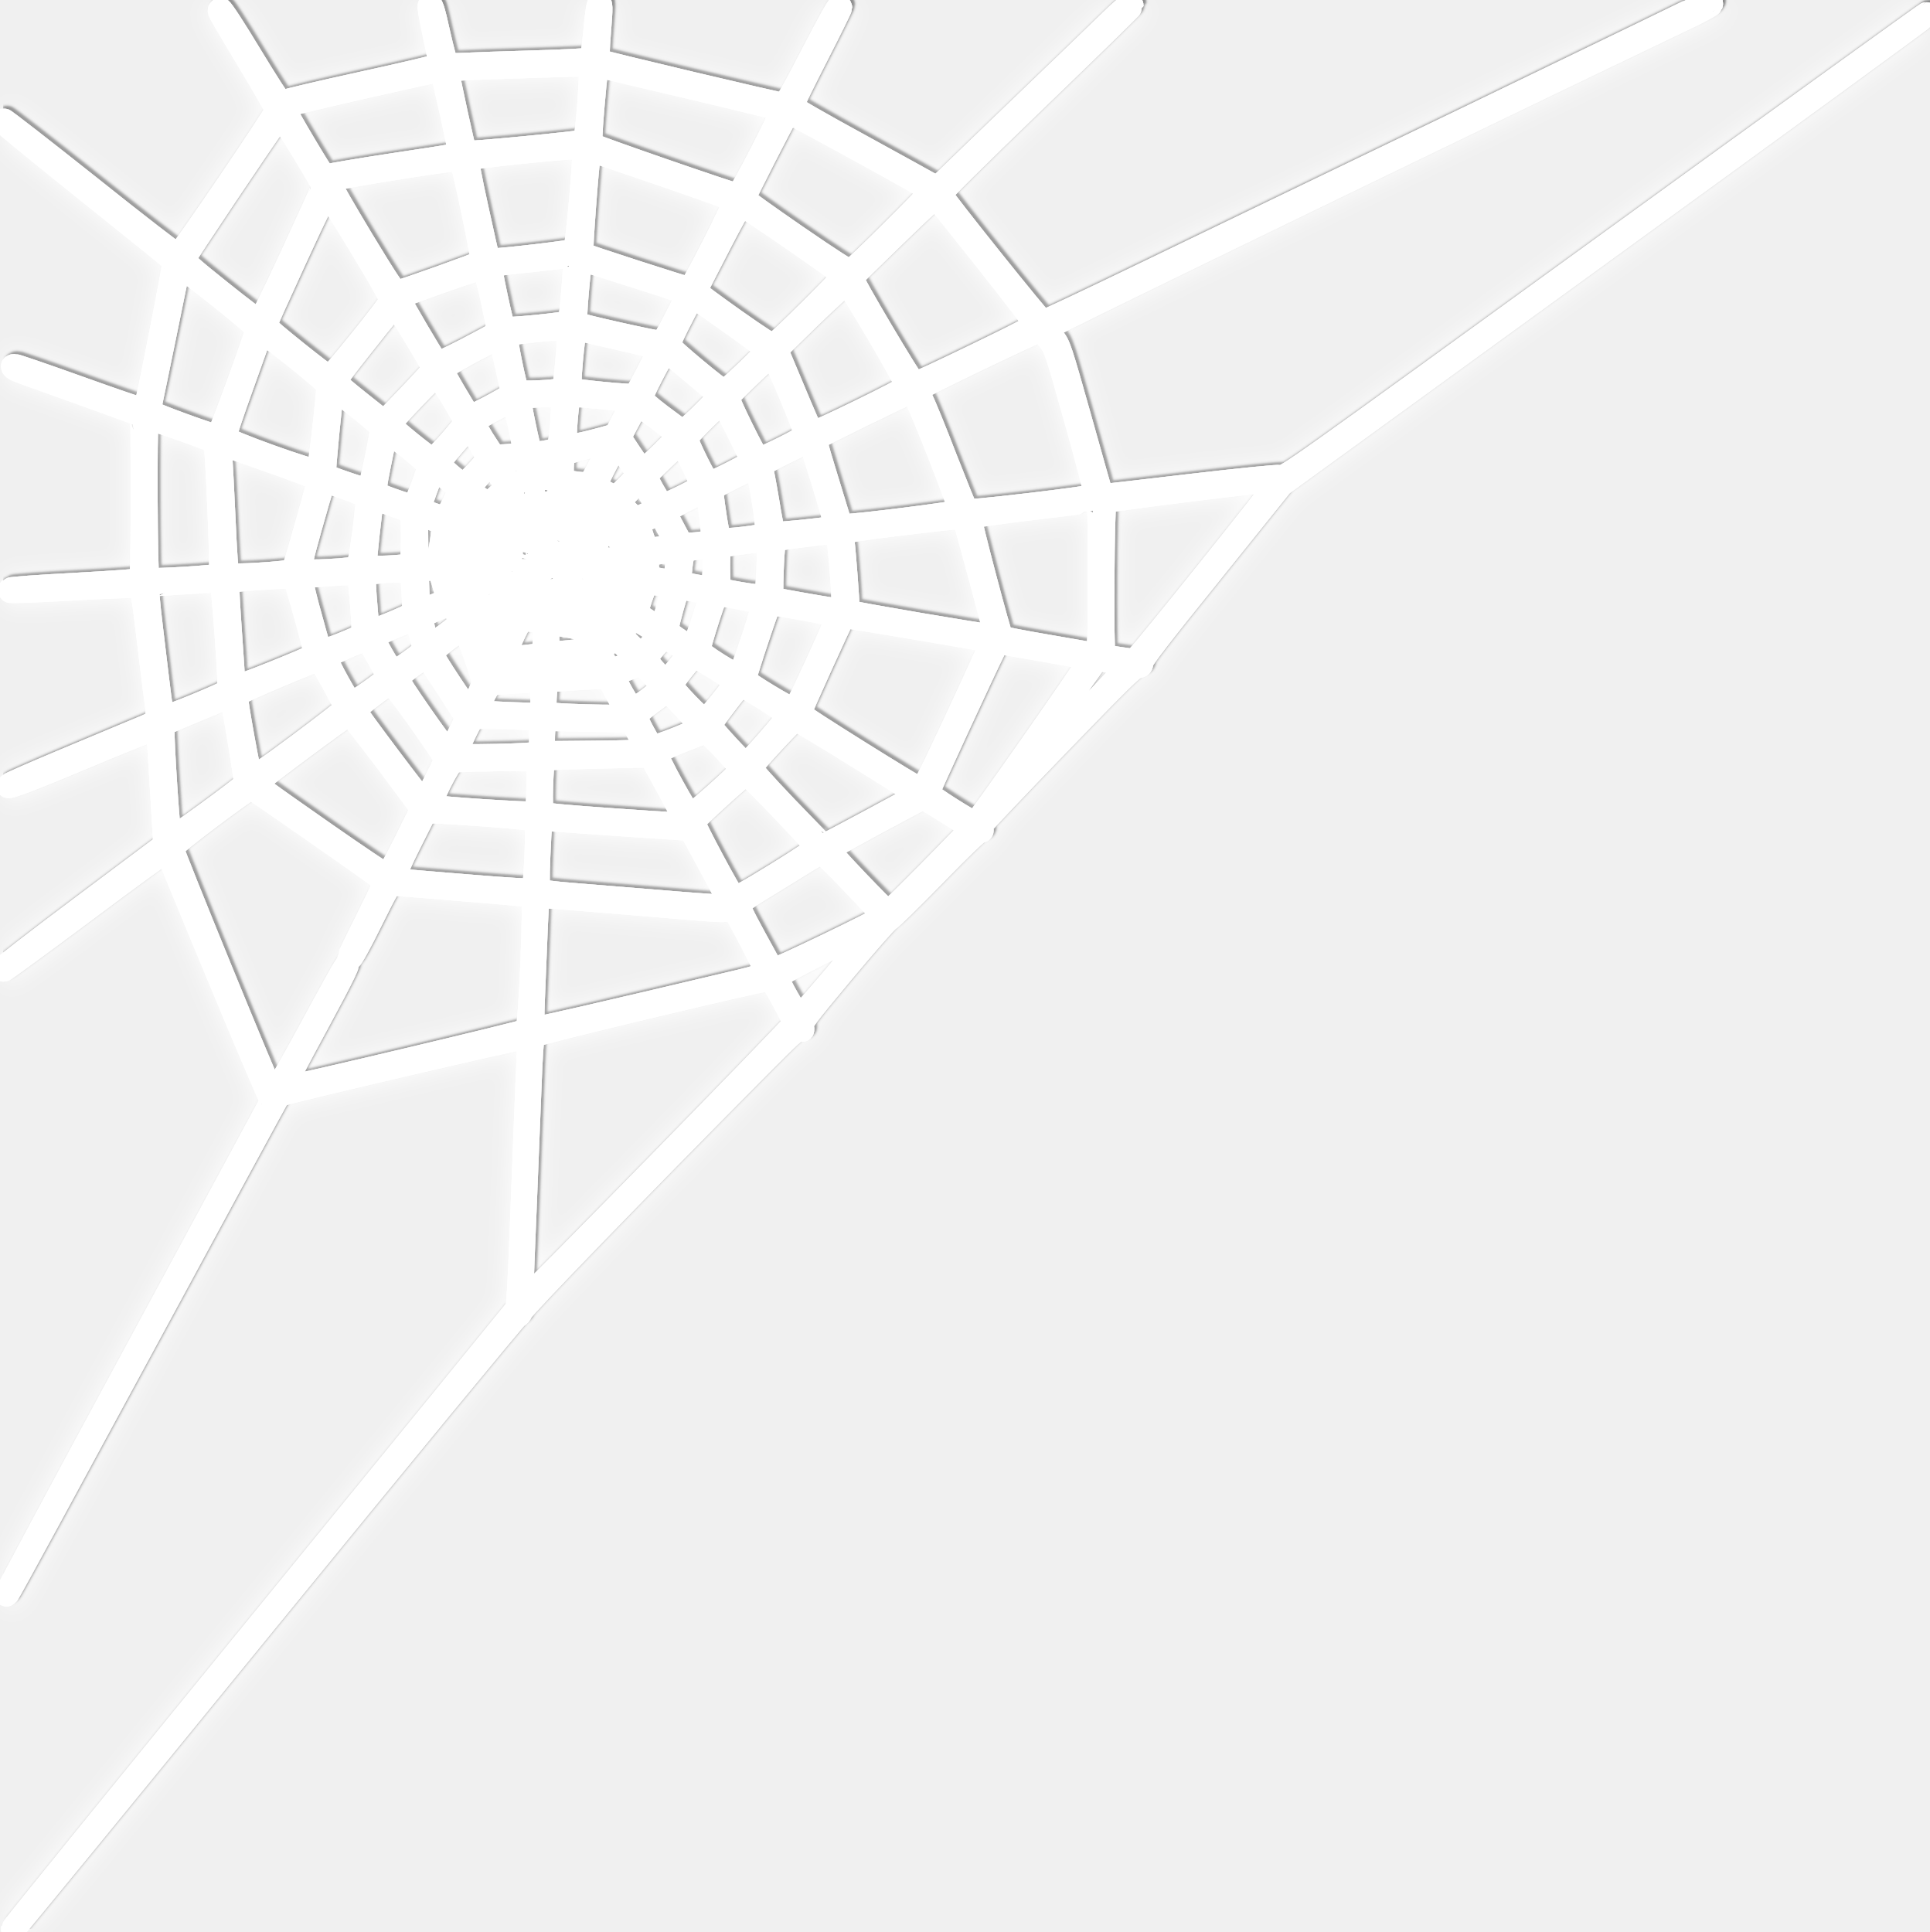
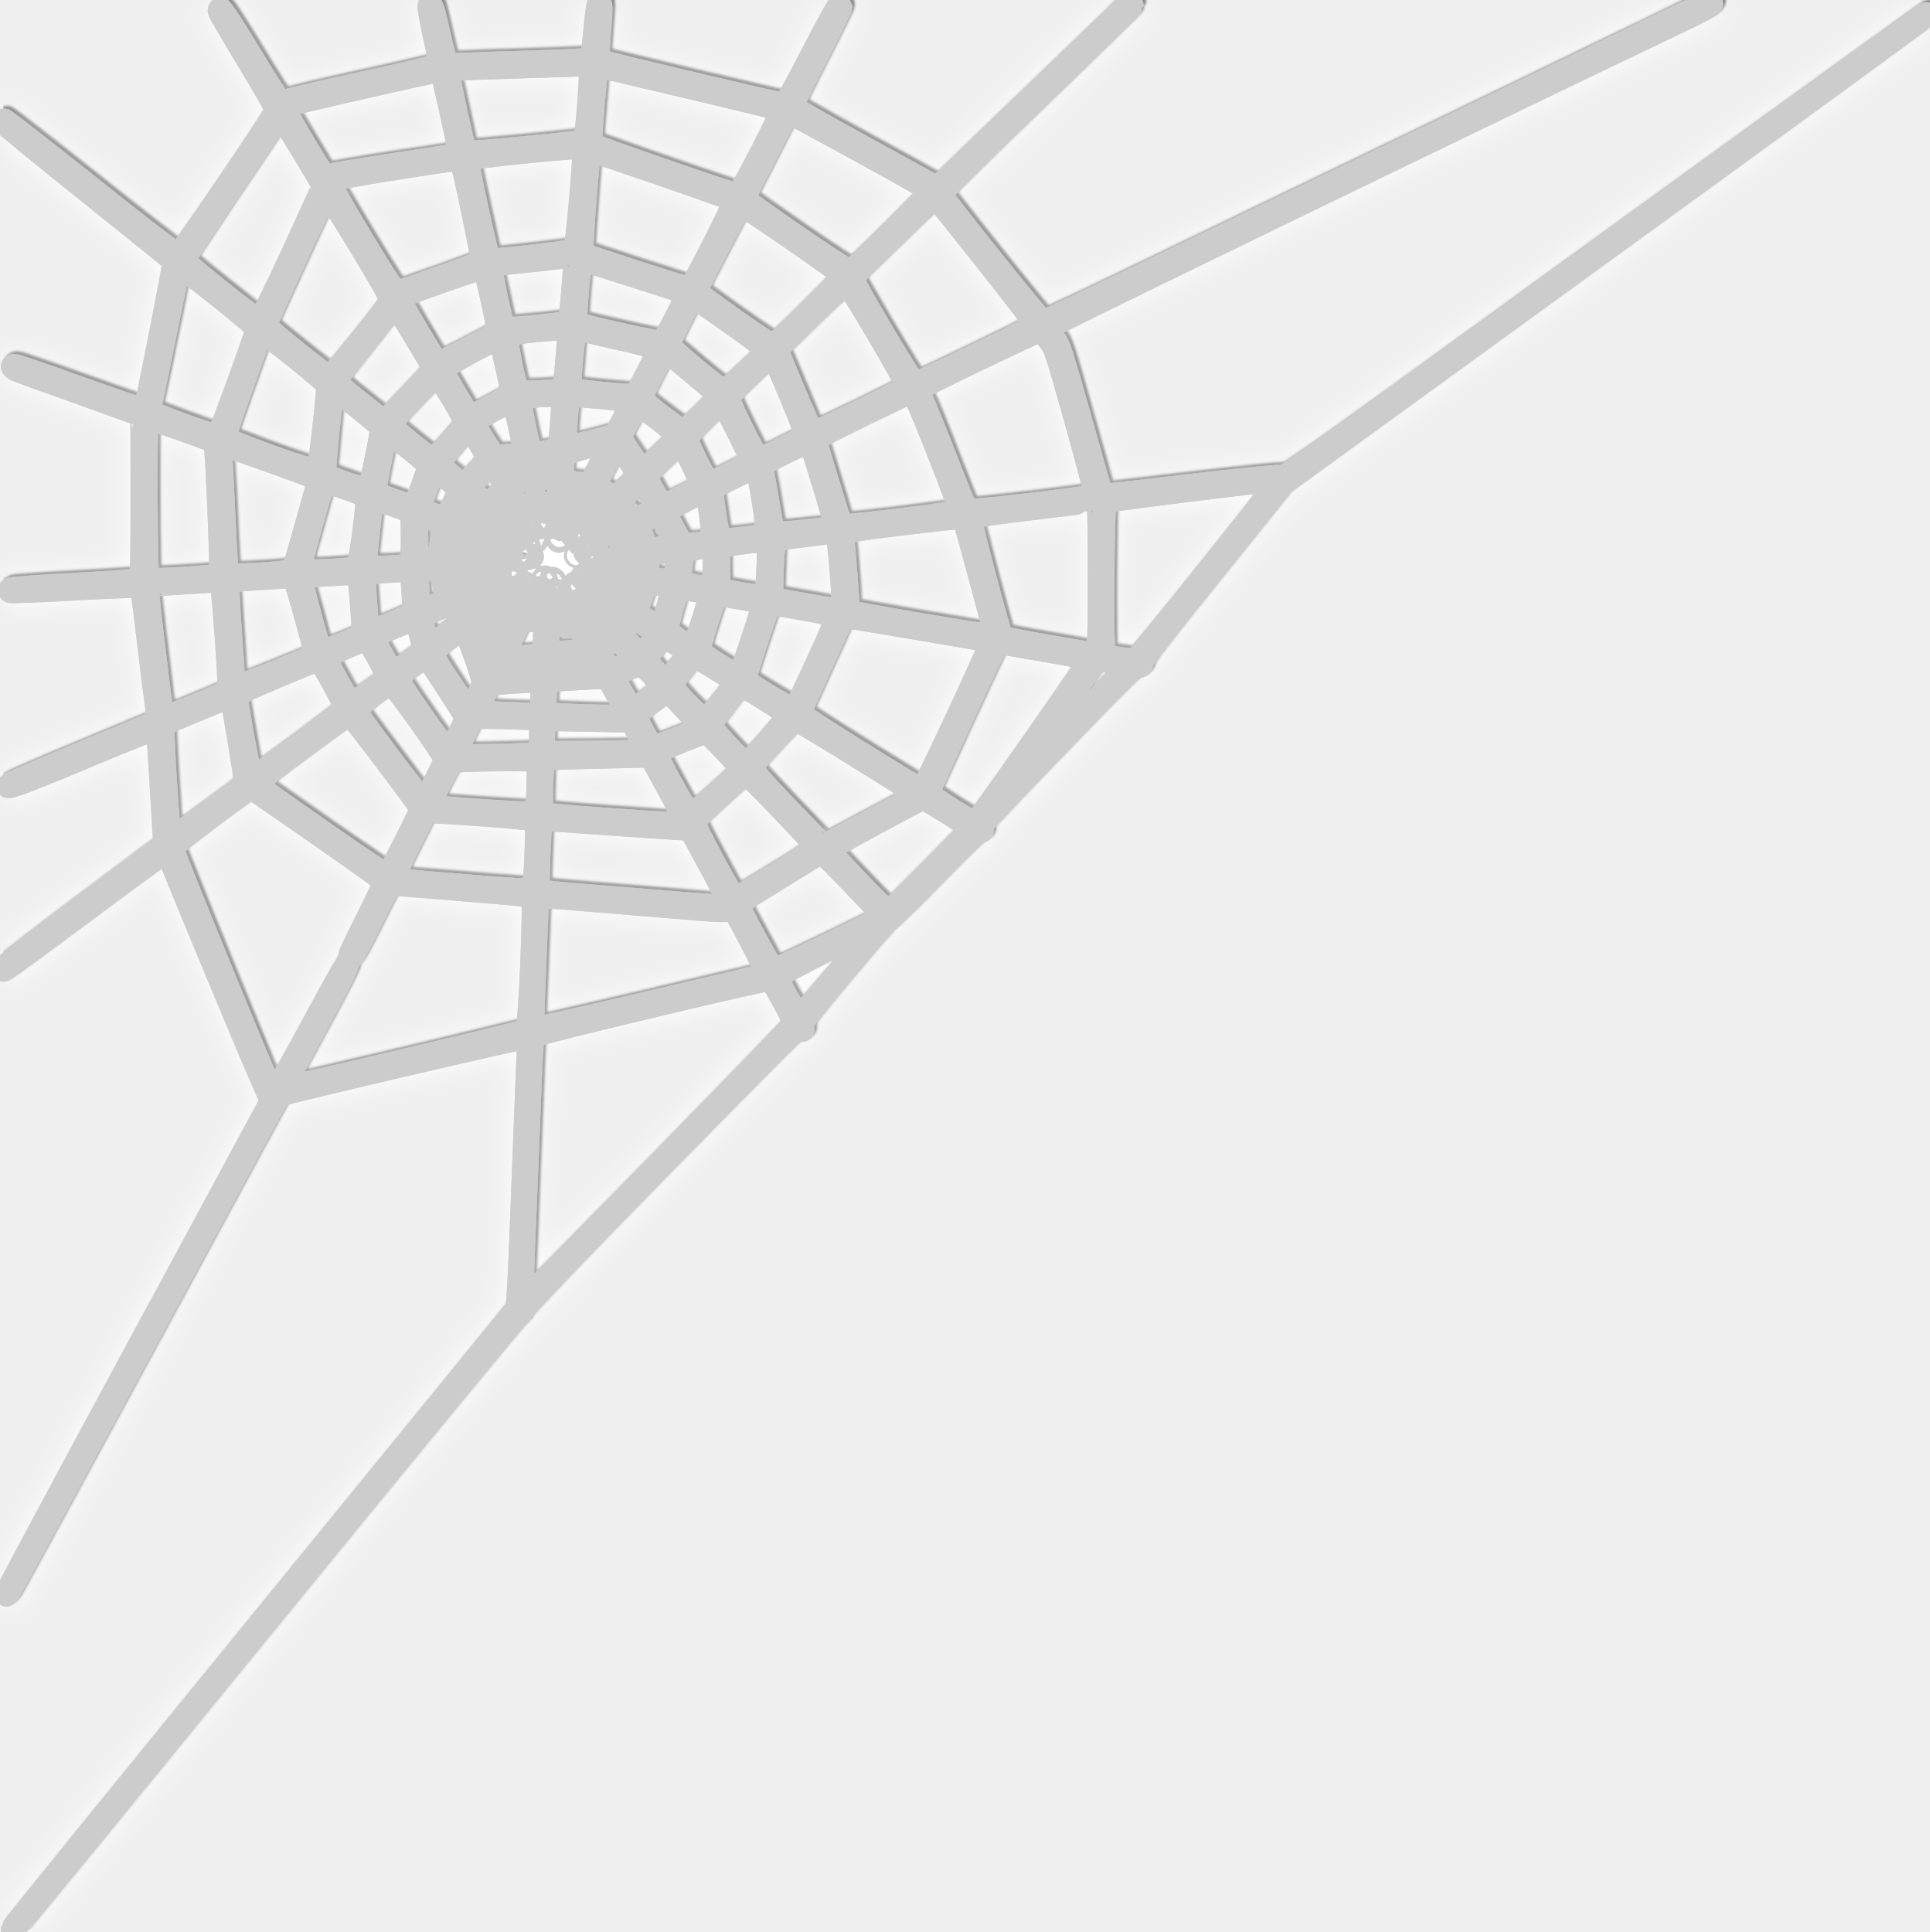
<svg xmlns="http://www.w3.org/2000/svg" version="1.0" width="1278pt" height="1280pt" viewBox="0 0 1278 1280" preserveAspectRatio="xMidYMid meet">
  <defs>
    <filter id="glowAndShadow" x="-200%" y="-200%" width="400%" height="400%">
      <feGaussianBlur in="SourceAlpha" stdDeviation="80" result="blur" />
      <feFlood flood-color="white" flood-opacity="1" result="flood" />
      <feComposite in="flood" in2="blur" operator="in" result="glow" />
      <feDropShadow dx="20" dy="20" stdDeviation="10" flood-color="black" flood-opacity="0.6" result="shadow" />
      <feMerge>
        <feMergeNode in="glow" />
        <feMergeNode in="shadow" />
        <feMergeNode in="SourceGraphic" />
      </feMerge>
    </filter>
  </defs>
-   <g filter="url(#glowAndShadow)" transform="translate(0,1280) scale(0.1,-0.1)" fill="white" stroke="white" stroke-width="50">
+   <g filter="url(#glowAndShadow)" transform="translate(0,1280) scale(0.1,-0.1)" fill="#CCCCCC" stroke="#CCCCCC" stroke-width="50">
    <path d="M11315 12791 c-6 -5 -701 -342 -1545 -749 -844 -406 -1830 -882 -2191 -1056 -360 -174 -662 -316 -670 -316 -14 0 -662 810 -675 843 -3 9 211 222 630 626 350 337 636 616 636 621 0 32 -36 7 -143 -97 -67 -66 -304 -294 -527 -508 -223 -214 -453 -436 -513 -494 -90 -89 -110 -104 -125 -95 -9 6 -225 124 -479 264 -293 160 -463 258 -463 267 0 9 72 156 160 328 88 172 160 318 160 324 0 6 -6 11 -14 11 -8 0 -84 -138 -180 -325 -119 -230 -172 -325 -184 -325 -28 0 -1216 282 -1226 291 -5 4 -2 81 6 181 14 177 14 202 -6 195 -7 -2 -17 -71 -27 -181 -9 -97 -20 -181 -25 -185 -5 -5 -178 -14 -384 -20 -206 -6 -415 -13 -465 -16 -49 -3 -95 -1 -102 3 -7 4 -30 91 -53 192 -39 177 -51 212 -67 197 -7 -7 4 -72 49 -279 16 -76 20 -110 12 -118 -6 -6 -235 -60 -509 -120 -274 -60 -503 -114 -509 -120 -5 -5 -15 -10 -22 -10 -7 0 -97 140 -200 310 -108 179 -193 310 -202 310 -9 0 -13 -7 -10 -17 3 -10 89 -157 191 -326 103 -170 187 -317 187 -326 0 -24 -633 -955 -651 -959 -8 -1 -269 200 -579 448 -311 247 -569 448 -575 447 -5 -2 -10 -8 -10 -14 0 -6 254 -214 565 -463 311 -249 568 -456 571 -462 5 -7 -150 -801 -186 -955 -3 -13 -13 -23 -23 -23 -9 0 -199 65 -422 145 -223 80 -413 145 -422 145 -29 0 -20 -20 16 -35 18 -8 210 -77 426 -154 216 -78 395 -142 397 -145 2 -2 3 -243 3 -537 0 -410 -3 -536 -13 -545 -8 -8 -159 -19 -432 -34 -231 -12 -424 -26 -429 -31 -6 -6 -6 -12 0 -18 5 -5 191 2 433 16 235 13 428 20 433 15 4 -4 22 -123 38 -263 17 -140 39 -324 50 -409 31 -240 46 -207 -132 -283 -84 -35 -301 -126 -483 -202 -181 -76 -336 -144 -344 -151 -49 -45 64 -5 484 171 257 108 474 195 483 193 15 -3 19 -39 33 -283 9 -154 20 -326 23 -381 l6 -101 -539 -404 c-297 -222 -540 -410 -541 -418 0 -8 7 -11 18 -9 9 3 250 179 534 391 284 213 523 387 531 387 8 0 17 -6 20 -12 293 -719 661 -1596 673 -1605 9 -7 14 -18 11 -25 -2 -7 -399 -741 -881 -1632 -482 -890 -876 -1626 -876 -1634 0 -14 2 -14 14 -2 8 8 413 753 901 1655 488 902 890 1643 894 1647 11 12 1624 389 1639 383 12 -4 14 -28 8 -138 -3 -72 -11 -247 -16 -387 -51 -1329 -47 -1250 -72 -1286 -13 -17 -765 -941 -1673 -2053 -907 -1112 -1652 -2029 -1653 -2037 -2 -9 1 -15 6 -13 6 2 755 917 1666 2034 911 1117 1665 2031 1674 2033 10 2 22 16 28 32 8 27 745 788 1558 1608 229 231 263 262 285 257 22 -6 23 -4 18 25 -6 28 12 53 268 360 151 181 287 336 302 344 15 8 153 143 306 300 183 188 286 286 299 286 14 0 18 5 14 16 -3 8 -1 24 5 35 5 11 230 248 500 527 410 424 495 508 522 512 26 4 32 9 32 31 0 19 119 174 464 601 l463 576 2139 1553 c1177 854 2139 1556 2139 1561 0 4 -4 8 -10 8 -5 0 -961 -691 -2124 -1535 -2087 -1515 -2115 -1535 -2153 -1530 -22 4 -274 -22 -592 -59 -305 -36 -562 -66 -572 -66 -9 0 -20 7 -23 16 -4 9 -67 232 -141 496 -129 457 -137 482 -176 530 -22 28 -39 57 -37 65 2 11 2923 1428 4196 2036 107 50 196 98 199 105 7 17 -10 35 -22 23z m-7407 -433 c11 -14 -24 -476 -37 -490 -9 -10 -779 -84 -787 -76 -7 8 -114 496 -114 524 0 21 4 22 163 29 139 5 526 18 708 23 35 1 61 -3 67 -10z m660 -139 c328 -77 601 -144 606 -149 11 -11 -271 -560 -288 -560 -24 0 -951 321 -964 334 -10 10 -9 57 8 256 20 229 24 260 36 260 2 0 273 -63 602 -141z m-1643 100 c8 -13 115 -497 115 -521 0 -22 24 -18 -440 -88 -217 -33 -405 -65 -418 -70 -13 -6 -28 -8 -32 -5 -15 9 -260 422 -260 438 0 8 7 20 15 27 12 10 951 224 1002 229 6 1 15 -4 18 -10z m2774 -521 c253 -138 462 -257 465 -264 4 -11 -493 -506 -530 -527 -9 -5 -125 69 -359 230 -190 131 -345 242 -345 247 0 10 267 534 283 554 5 6 13 12 18 12 4 0 215 -113 468 -252z m-3692 -3 c73 -121 133 -223 133 -227 0 -4 -92 -207 -204 -450 -133 -287 -210 -443 -219 -442 -7 1 -123 88 -256 195 -193 154 -242 198 -239 214 4 16 522 790 605 903 14 18 30 31 36 29 6 -2 71 -102 144 -222z m1858 15 c10 -16 -46 -654 -59 -666 -9 -9 -479 -65 -544 -64 -12 0 -25 6 -27 13 -3 6 -36 154 -74 327 -45 203 -66 319 -60 325 10 10 587 71 696 74 34 0 65 -4 68 -9z m524 -169 c255 -88 468 -164 473 -169 12 -12 -278 -582 -295 -582 -19 0 -701 221 -711 230 -7 7 37 602 49 658 3 12 9 22 13 22 5 0 217 -72 471 -159z m-1335 90 c14 -23 146 -655 138 -663 -11 -11 -539 -200 -564 -202 -12 -1 -76 96 -228 347 -115 191 -210 356 -210 366 0 10 6 23 13 29 12 11 743 129 809 131 20 0 39 -3 42 -8z m-667 -564 c155 -257 203 -344 199 -360 -9 -31 -388 -502 -404 -502 -18 0 -422 324 -422 338 0 7 89 205 197 440 137 299 201 427 211 425 8 -2 107 -155 219 -341z m4150 -100 c174 -219 316 -406 317 -414 1 -11 -115 -72 -389 -204 -214 -104 -397 -189 -405 -189 -16 0 -423 687 -415 700 3 4 126 126 275 270 236 229 272 260 286 249 9 -7 158 -193 331 -412z m-1287 147 c181 -125 331 -232 334 -240 4 -11 -422 -435 -460 -457 -10 -6 -89 45 -259 165 -134 95 -246 178 -249 184 -2 7 3 27 13 45 10 19 75 145 145 282 70 136 132 247 138 247 5 0 158 -102 338 -226z m-1445 -123 c7 -12 -26 -407 -35 -421 -8 -13 -420 -54 -431 -43 -4 4 -27 97 -50 206 -32 148 -40 200 -31 206 7 4 114 18 240 30 125 13 229 25 231 27 9 8 70 4 76 -5z m535 -166 c102 -32 191 -64 199 -71 11 -10 0 -38 -65 -164 -42 -84 -83 -154 -90 -157 -15 -6 -555 115 -567 127 -11 10 22 391 34 406 7 9 50 -1 157 -35 81 -26 230 -74 332 -106z m-2885 -94 c143 -114 245 -201 245 -211 0 -27 -247 -704 -258 -708 -17 -5 -440 149 -446 163 -2 7 0 32 5 56 6 24 48 231 95 459 46 228 86 421 89 428 3 8 10 12 15 10 5 -2 120 -90 255 -197z m1805 -24 c36 -168 41 -201 29 -212 -8 -7 -98 -56 -200 -109 -144 -74 -189 -93 -197 -84 -27 34 -242 400 -242 412 0 8 6 18 13 23 6 4 129 49 272 99 195 69 263 89 271 81 6 -7 30 -101 54 -210z m2557 -222 c106 -181 192 -336 191 -344 -3 -16 -614 -314 -627 -307 -4 3 -59 128 -121 277 l-114 272 224 219 c124 120 231 217 239 215 8 -1 101 -150 208 -332z m-954 58 c119 -85 217 -158 217 -162 0 -15 -268 -271 -283 -271 -20 0 -361 284 -365 304 -3 12 104 227 145 294 17 28 -10 44 286 -165z m-2113 -76 c66 -109 120 -203 120 -210 0 -7 -74 -88 -163 -181 l-162 -169 -160 127 c-88 70 -161 132 -163 137 -2 5 74 107 169 226 189 239 219 275 231 271 4 -2 62 -92 128 -201z m1014 44 c3 -5 -1 -92 -10 -193 -11 -132 -19 -186 -30 -194 -21 -16 -285 -28 -294 -14 -16 27 -84 360 -74 369 10 10 249 37 346 40 31 0 59 -3 62 -8z m336 -56 c134 -30 249 -60 255 -66 7 -7 -13 -56 -65 -155 -41 -80 -79 -148 -83 -151 -15 -9 -411 29 -424 41 -9 8 -8 52 4 191 9 99 20 186 26 193 5 7 17 10 26 8 9 -3 126 -30 261 -61z m2846 -6 c43 -54 47 -64 180 -538 84 -299 132 -487 127 -492 -5 -5 -196 -32 -424 -59 -317 -37 -417 -46 -425 -37 -6 7 -68 161 -139 342 -70 182 -141 356 -158 388 -23 44 -27 61 -19 69 19 19 785 387 801 385 7 -1 33 -27 57 -58z m-4982 -124 c113 -91 206 -171 206 -178 1 -57 -55 -555 -64 -564 -16 -17 -609 196 -614 220 -2 9 49 162 113 339 63 178 118 329 120 336 2 6 11 12 19 12 7 0 106 -74 220 -165z m1350 117 c3 -5 22 -84 42 -177 l37 -169 -22 -17 c-11 -10 -73 -45 -137 -79 -96 -50 -119 -59 -129 -48 -22 24 -175 286 -175 300 0 14 333 196 362 197 9 1 19 -3 22 -7z m1238 -183 c199 -167 208 -175 208 -186 0 -5 -52 -60 -115 -122 -82 -80 -119 -110 -129 -104 -7 4 -70 51 -140 103 -78 59 -125 102 -126 113 0 23 148 307 160 307 5 0 69 -50 142 -111z m682 -175 c59 -140 105 -261 102 -269 -5 -13 -289 -155 -311 -155 -14 0 -210 398 -201 408 49 58 275 272 287 272 12 0 46 -71 123 -256z m-2241 -19 c48 -79 87 -152 87 -161 0 -21 -196 -244 -215 -244 -18 0 -280 212 -280 227 0 15 294 323 308 323 7 0 51 -65 100 -145z m-623 -65 c83 -67 153 -126 156 -133 6 -16 -73 -398 -85 -410 -7 -7 -275 84 -290 98 -6 7 46 542 54 556 4 5 8 9 10 9 2 0 72 -54 155 -120z m3696 59 c32 -52 297 -727 291 -743 -4 -11 -684 -97 -759 -96 -25 0 -29 6 -53 88 -15 48 -53 174 -86 281 -49 160 -58 196 -47 207 12 12 605 302 620 303 4 1 19 -17 34 -40z m-2341 11 c8 -14 -15 -310 -26 -331 -13 -26 -170 -52 -183 -30 -11 17 -77 335 -72 348 7 18 270 30 281 13z m260 -6 c99 -9 185 -20 190 -26 7 -6 -9 -45 -45 -114 l-54 -105 -51 -14 c-148 -42 -267 -67 -276 -58 -11 11 7 274 22 311 10 26 -8 26 214 6z m-544 -189 c19 -88 34 -165 32 -172 -5 -12 -184 -30 -201 -19 -6 3 -38 52 -73 107 -44 73 -60 106 -53 116 12 19 225 133 244 130 11 -2 25 -47 51 -162z m1446 -35 c51 -102 93 -190 93 -195 0 -11 -262 -145 -284 -145 -13 0 -146 267 -146 295 0 18 220 235 235 232 6 -1 51 -85 102 -187z m-530 84 c62 -48 118 -93 125 -101 10 -12 -7 -34 -98 -124 -61 -60 -117 -109 -125 -109 -8 0 -45 48 -83 106 l-70 106 55 104 c29 57 60 104 68 104 8 0 65 -39 128 -86z m-3141 -75 c109 -39 202 -74 206 -78 11 -10 47 -865 37 -877 -10 -13 -460 -40 -478 -30 -12 8 -17 1010 -5 1040 3 9 14 16 24 16 9 0 106 -32 216 -71z m1958 -83 c31 -52 56 -99 56 -104 0 -13 -151 -173 -161 -170 -26 9 -159 123 -159 137 1 17 185 231 199 231 5 0 34 -42 65 -94z m-463 -38 c71 -57 129 -109 129 -117 0 -8 -21 -70 -46 -138 -33 -87 -51 -123 -63 -123 -23 0 -224 71 -239 84 -10 10 -5 47 23 186 41 202 43 210 57 210 5 0 68 -46 139 -102z m1324 32 c6 -10 -105 -234 -128 -257 -14 -15 -154 2 -174 21 -12 11 -8 143 6 164 4 6 67 26 141 45 160 42 147 39 155 27z m1333 -2 c11 -15 162 -508 162 -532 0 -9 -10 -18 -22 -20 -64 -13 -374 -44 -380 -38 -4 4 -23 99 -41 212 -19 113 -38 213 -42 222 -6 15 19 30 145 93 84 41 156 75 160 75 4 0 12 -6 18 -12z m-782 -134 c35 -74 62 -140 58 -145 -3 -6 -60 -37 -127 -70 -94 -46 -123 -57 -134 -48 -13 11 -103 170 -103 182 0 11 216 217 228 217 7 0 42 -61 78 -136z m-2798 20 c163 -58 303 -110 310 -116 7 -6 10 -18 8 -27 -129 -464 -159 -568 -170 -579 -15 -15 -412 -40 -426 -26 -5 5 -16 164 -24 354 -9 190 -18 375 -21 412 -6 68 -2 88 16 88 6 0 144 -48 307 -106z m2370 17 c34 -49 62 -95 62 -103 0 -7 -31 -45 -70 -83 l-70 -69 -65 32 c-39 19 -65 38 -65 47 0 20 129 265 139 265 4 0 35 -40 69 -89z m-466 -51 c-2 -36 -9 -70 -15 -76 -16 -15 -116 -2 -127 16 -11 18 -23 100 -16 107 10 10 79 21 121 20 l40 -2 -3 -65z m-214 41 c13 -8 31 -68 32 -102 0 -11 -20 -24 -56 -38 -31 -11 -60 -21 -64 -21 -15 0 -94 140 -84 150 5 5 38 11 74 13 36 2 70 4 75 5 6 1 16 -2 23 -7z m-184 -83 c64 -102 64 -93 4 -148 -29 -27 -59 -50 -67 -50 -17 0 -121 79 -121 92 0 13 130 158 141 158 5 0 24 -24 43 -52z m1717 16 c20 -25 79 -406 65 -420 -15 -16 -296 -48 -308 -36 -8 8 -42 219 -51 317 -2 15 24 32 133 86 74 37 138 68 141 68 4 1 13 -6 20 -15z m-2046 -60 c39 -30 71 -62 73 -69 3 -13 -54 -134 -80 -169 -14 -17 -17 -17 -91 9 -43 15 -80 31 -83 36 -4 7 12 55 77 227 5 12 14 22 21 22 7 0 45 -25 83 -56z m5490 -26 c0 -16 -859 -1089 -914 -1142 l-31 -30 -92 13 c-51 7 -97 15 -103 17 -14 6 -8 1005 6 1019 9 9 1100 145 1124 140 6 -1 10 -9 10 -17z m-6164 -34 c71 -25 132 -51 137 -58 12 -15 -44 -447 -60 -462 -18 -17 -358 -35 -374 -20 -9 8 8 82 66 288 77 271 85 298 97 298 3 0 63 -21 134 -46z m1977 19 c40 -59 80 -140 74 -150 -10 -15 -108 -63 -130 -63 -17 0 -102 88 -102 107 0 9 122 133 132 133 3 0 15 -12 26 -27z m-597 1 c13 -8 11 -58 -3 -72 -16 -16 -73 -15 -85 1 -14 16 -24 73 -15 82 7 7 87 -1 103 -11z m-147 -2 c3 -5 8 -27 12 -48 5 -36 3 -41 -21 -52 -45 -21 -63 -15 -85 29 -12 23 -20 43 -18 45 2 2 19 10 38 18 40 17 66 20 74 8z m329 -18 c31 -6 33 -14 11 -55 -15 -30 -17 -30 -67 -24 -67 9 -87 20 -87 48 0 47 28 53 143 31z m133 -50 c24 -14 47 -30 50 -35 6 -10 -65 -79 -81 -79 -6 0 -25 13 -43 30 l-33 29 21 41 c11 22 25 40 31 40 6 0 30 -12 55 -26z m693 12 c14 -17 47 -275 38 -298 -6 -16 -76 -30 -161 -32 l-39 -1 -53 100 c-30 55 -54 105 -54 112 0 10 226 129 251 132 4 1 12 -5 18 -13z m-1276 -37 c24 -43 22 -51 -25 -81 l-43 -27 -30 19 c-16 10 -31 25 -33 33 -4 18 85 98 101 91 7 -2 20 -18 30 -35z m-262 -6 c27 -20 49 -42 49 -48 0 -17 -107 -105 -129 -105 -25 0 -71 20 -71 32 0 11 59 128 72 146 16 19 27 15 79 -25z m-539 -30 c57 -20 109 -41 116 -46 9 -7 12 -54 12 -172 0 -118 -3 -165 -12 -173 -19 -15 -289 -27 -297 -13 -5 8 38 398 48 439 2 8 42 -2 133 -35z m4662 21 c14 -5 16 -57 16 -484 0 -442 -1 -479 -18 -500 l-17 -22 -300 52 c-165 28 -303 55 -308 59 -13 13 -217 785 -209 793 4 4 190 30 412 57 223 27 406 49 407 50 1 0 8 -2 17 -5z m-3597 -20 c16 -41 -46 -73 -67 -34 -9 16 -8 25 1 36 16 19 58 18 66 -2z m127 -4 c52 -20 19 -62 -41 -53 -38 6 -56 24 -47 47 7 18 49 21 88 6z m-239 -30 c0 -21 -5 -25 -30 -25 -33 0 -48 30 -23 46 25 17 53 6 53 -21z m569 -20 c20 -22 36 -44 36 -49 0 -12 -18 -24 -68 -46 l-42 -18 -30 28 c-17 16 -30 36 -30 46 0 19 64 79 84 79 8 0 30 -18 50 -40z m-863 -11 c16 -11 29 -27 29 -35 0 -21 -49 -84 -66 -84 -27 0 -94 32 -94 45 0 12 86 95 97 95 3 0 18 -9 34 -21z m645 0 c14 -15 16 -24 8 -37 -16 -25 -47 -26 -62 -2 -29 48 16 81 54 39z m-441 -6 c4 -12 -2 -25 -20 -40 -31 -27 -38 -28 -61 -6 -15 16 -15 18 10 40 32 27 61 30 71 6z m-603 -23 c37 -13 69 -28 71 -34 7 -18 -29 -246 -40 -257 -5 -5 -37 -9 -69 -7 l-59 3 -3 150 c-3 156 0 180 21 173 6 -3 42 -15 79 -28z m1565 -65 c32 -62 44 -98 38 -104 -11 -11 -153 -31 -172 -24 -7 3 -22 35 -34 71 -12 37 -24 72 -26 79 -5 13 100 72 129 73 11 0 32 -31 65 -95z m-772 40 c0 -16 -6 -30 -13 -33 -17 -5 -33 39 -19 56 16 20 32 8 32 -23z m100 25 c25 -9 25 -11 10 -40 -11 -21 -23 -30 -40 -30 -24 0 -29 8 -26 40 5 42 13 47 56 30z m2629 2 c6 -10 206 -750 206 -763 0 -5 -12 -9 -27 -9 -40 0 -915 149 -933 159 -8 5 -14 18 -12 30 3 20 -23 365 -33 441 -2 19 -1 41 4 48 5 9 120 27 367 57 386 46 420 49 428 37z m-2806 -35 c2 -15 -1 -27 -6 -27 -17 0 -34 29 -28 46 9 23 31 11 34 -19z m-64 -24 c9 -21 -2 -33 -29 -33 -32 0 -41 17 -20 40 18 20 40 17 49 -7z m463 5 c30 -28 29 -46 -2 -60 -21 -9 -28 -8 -45 7 -24 22 -25 33 -3 57 20 23 22 23 50 -4z m-613 -7 c16 -18 16 -20 -6 -46 -20 -23 -27 -25 -51 -16 -32 12 -34 23 -9 56 21 29 43 31 66 6z m480 3 c8 -21 -42 -70 -56 -56 -16 16 10 72 32 72 10 0 21 -7 24 -16z m-816 -6 c8 -8 12 -47 12 -108 0 -109 -6 -120 -62 -120 -44 0 -44 2 -28 110 20 133 19 130 43 130 13 0 28 -5 35 -12z m1197 -61 c23 -68 16 -87 -28 -87 -28 0 -42 9 -76 45 -22 24 -41 49 -41 55 0 17 102 61 115 50 7 -5 20 -34 30 -63z m-1063 16 c56 -21 61 -32 50 -113 l-7 -55 -55 -6 c-30 -3 -61 -4 -67 -1 -14 4 -19 173 -6 185 10 11 32 8 85 -10z m2383 7 c3 -6 15 -112 25 -237 21 -259 19 -268 -38 -260 -90 13 -408 69 -415 74 -9 5 2 323 13 363 6 24 12 26 171 46 190 25 235 28 244 14z m-2105 -25 c0 -7 -7 -18 -15 -25 -12 -10 -18 -10 -30 0 -14 12 -14 15 1 31 17 19 44 15 44 -6z m278 -2 c-5 -25 -28 -28 -28 -4 0 12 6 21 16 21 9 0 14 -7 12 -17z m179 1 c7 -19 -21 -44 -49 -44 -22 0 -23 18 -1 42 20 22 42 23 50 2z m-339 -13 c3 -8 -1 -12 -9 -9 -7 2 -15 10 -17 17 -3 8 1 12 9 9 7 -2 15 -10 17 -17z m516 -24 c32 -42 32 -53 4 -61 -53 -14 -77 -7 -94 26 -16 31 -16 32 6 50 33 26 56 22 84 -15z m1014 -37 c1 -30 -1 -111 -5 -180 l-8 -125 -30 -3 c-16 -1 -86 8 -155 20 l-125 23 -3 130 c-1 72 2 137 7 145 7 10 52 20 143 31 181 23 172 25 176 -41z m-1784 34 c32 -32 12 -114 -28 -114 -26 0 -38 28 -31 72 4 24 9 46 12 51 7 12 31 8 47 -9z m204 -12 c3 -9 -2 -13 -14 -10 -9 1 -19 9 -22 16 -3 9 2 13 14 10 9 -1 19 -9 22 -16z m-120 -36 c4 -29 -14 -60 -29 -50 -11 6 -12 68 -2 78 13 13 28 -1 31 -28z m556 18 c13 -34 7 -44 -29 -44 -42 0 -58 25 -30 46 25 19 51 18 59 -2z m786 -79 c0 -45 -3 -103 -6 -129 -6 -44 -8 -46 -38 -46 -44 1 -165 25 -176 36 -11 12 9 185 24 201 11 12 161 32 184 25 8 -3 12 -29 12 -87z m-1225 45 c37 -14 31 -27 -17 -33 -48 -7 -73 8 -62 37 7 18 23 17 79 -4z m980 10 c8 -13 -13 -172 -24 -183 -11 -11 -139 9 -158 25 -14 11 -18 115 -5 135 4 6 39 15 77 21 97 13 103 13 110 2z m-655 -20 c0 -5 -4 -10 -10 -10 -5 0 -10 5 -10 10 0 6 5 10 10 10 6 0 10 -4 10 -10z m428 -67 l3 -63 -39 0 c-49 0 -62 14 -62 67 0 48 17 64 65 60 30 -2 30 -3 33 -64z m-133 2 l0 -40 -48 2 c-52 1 -77 15 -77 42 0 30 23 42 75 39 l50 -3 0 -40z m-157 6 c-4 -22 -52 -21 -56 1 -2 9 4 18 15 20 27 6 44 -3 41 -21z m-570 -35 c-2 -11 -10 -22 -19 -24 -21 -4 -33 26 -18 44 15 18 41 5 37 -20z m-170 -33 c11 -34 10 -40 -9 -55 -12 -10 -29 -18 -39 -18 -21 0 -86 98 -73 111 11 11 75 16 94 7 8 -3 21 -24 27 -45z m87 17 c0 -28 -4 -36 -21 -38 -17 -2 -24 5 -33 29 -13 39 -7 51 27 47 24 -3 27 -8 27 -38z m-269 22 c17 -11 74 -107 74 -124 0 -19 -107 -65 -119 -52 -11 12 -51 134 -51 155 0 23 71 38 96 21z m-132 -34 c8 -18 22 -62 32 -97 17 -61 17 -64 -1 -77 -33 -25 -155 -68 -164 -58 -5 5 -11 63 -12 129 l-4 120 30 6 c17 4 47 7 68 8 34 1 39 -2 51 -31z m-180 -116 c7 -110 6 -136 -5 -147 -16 -15 -255 -115 -275 -115 -14 0 -19 33 -34 235 -6 82 -6 133 0 139 10 10 179 24 260 22 l45 -1 9 -133z m1185 119 c23 -15 -5 -53 -37 -49 -35 4 -42 35 -10 47 29 12 30 12 47 2z m-1544 -13 c2 -7 11 -96 19 -198 11 -142 12 -188 3 -196 -17 -16 -236 -104 -258 -104 -20 0 -17 -9 -99 290 -27 101 -46 188 -42 192 4 4 68 11 142 16 203 14 230 14 235 0z m1175 -13 c0 -8 -7 -15 -15 -15 -16 0 -20 12 -8 23 11 12 23 8 23 -8z m522 -1 c14 -9 9 -22 -23 -59 -36 -41 -58 -44 -95 -12 l-26 23 28 33 c25 30 31 32 67 27 22 -4 44 -9 49 -12z m-2124 -6 c5 -7 40 -123 77 -257 54 -196 65 -245 54 -252 -46 -28 -501 -210 -514 -206 -8 4 -15 19 -16 34 0 15 -10 167 -22 336 -12 170 -19 313 -16 319 5 7 83 16 206 23 109 7 203 13 209 13 6 1 16 -4 22 -10z m1480 -5 c-3 -19 -48 -32 -48 -14 0 10 28 30 43 31 5 0 7 -8 5 -17z m192 3 c0 -16 -18 -31 -27 -22 -8 8 5 36 17 36 5 0 10 -6 10 -14z m56 -7 c3 -6 1 -16 -5 -22 -9 -9 -14 -8 -21 3 -9 15 -4 30 10 30 5 0 12 -5 16 -11z m542 -5 c12 -4 22 -14 22 -23 0 -32 -53 -161 -66 -161 -21 0 -124 69 -124 83 0 7 18 33 41 60 42 48 67 57 127 41z m-2753 -14 c4 -6 18 -167 32 -357 20 -285 22 -348 11 -359 -20 -19 -398 -175 -417 -172 -17 3 -16 0 -85 576 -23 190 -31 290 -23 293 2 2 386 25 439 28 20 0 40 -4 43 -9z m1883 -12 c17 -17 15 -26 -8 -38 -15 -8 -21 -6 -30 10 -18 34 11 55 38 28z m153 2 c42 -23 9 -69 -35 -49 -30 14 -34 34 -8 48 21 13 20 13 43 1z m344 -6 c25 -25 2 -43 -25 -19 -11 10 -20 22 -20 27 0 14 28 9 45 -8z m543 0 c31 -4 56 -13 59 -21 5 -13 -42 -202 -59 -235 -5 -10 -14 -18 -20 -18 -19 0 -148 81 -148 94 0 18 52 170 63 184 6 7 20 11 31 8 12 -3 45 -8 74 -12z m-1111 -40 c17 -26 16 -27 -11 -50 -35 -31 -42 -30 -61 6 -19 38 -20 37 13 54 37 20 39 20 59 -10z m327 13 c23 -17 11 -47 -20 -47 -29 0 -41 24 -24 45 15 18 21 19 44 2z m1009 -12 c43 -8 81 -15 83 -15 2 0 4 -10 4 -23 0 -26 -95 -316 -108 -329 -13 -13 -167 85 -170 109 -3 17 13 81 64 256 6 21 26 21 127 2z m-894 -14 c13 -23 5 -31 -28 -31 -35 0 -55 15 -48 34 9 23 64 21 76 -3z m74 4 c8 -19 -13 -31 -24 -14 -13 20 -11 29 5 29 8 0 16 -7 19 -15z m157 -14 c24 -19 24 -20 6 -40 -25 -28 -40 -26 -65 5 -38 48 7 74 59 35z m-502 -11 c37 -23 37 -22 17 -60 -20 -38 -31 -38 -72 2 -65 63 -24 106 55 58z m-278 -22 c11 -18 20 -38 20 -44 0 -12 -83 -74 -99 -74 -13 0 -61 74 -61 94 0 13 79 53 108 55 7 1 21 -14 32 -31z m1735 7 c76 -13 142 -28 147 -33 9 -9 -136 -450 -154 -469 -10 -10 -38 3 -138 65 -69 43 -126 85 -128 95 -3 16 89 309 110 350 11 21 -2 22 163 -8z m-1025 -90 c-19 -35 -33 -31 -60 17 -22 40 -22 42 -4 55 16 12 22 10 48 -16 28 -28 29 -32 16 -56z m-511 22 c20 -21 40 -45 44 -53 5 -8 -10 -48 -37 -103 -42 -83 -61 -109 -72 -99 -5 6 -64 229 -64 245 0 16 71 64 83 56 5 -3 26 -24 46 -46z m236 -2 l0 -50 -50 3 c-46 4 -75 15 -75 31 0 3 9 21 20 39 19 30 24 33 63 30 l42 -3 0 -50z m518 -12 c20 -13 37 -27 37 -31 0 -5 -16 -28 -36 -51 l-37 -43 -63 63 c-35 35 -64 69 -64 75 0 7 12 22 26 33 l27 21 36 -22 c20 -12 53 -32 74 -45z m-401 51 c31 -5 42 -14 63 -50 45 -77 33 -85 -85 -61 -54 12 -55 13 -58 51 -6 67 2 73 80 60z m1597 -40 c113 -19 211 -41 217 -47 9 -9 -23 -87 -126 -312 -112 -244 -141 -300 -157 -300 -23 0 -311 174 -318 193 -3 9 97 318 160 490 6 16 -14 18 224 -24z m-2299 -21 c16 -27 30 -54 30 -60 0 -18 -187 -156 -203 -150 -20 7 -61 167 -47 181 14 15 150 74 172 75 11 1 30 -18 48 -46z m227 -148 c38 -154 39 -164 13 -215 -33 -65 -29 -72 -115 174 l-39 109 40 34 c21 18 45 32 53 30 10 -1 26 -46 48 -132z m746 77 c31 -32 57 -64 57 -72 0 -17 -87 -73 -100 -65 -13 8 -70 116 -70 132 0 20 30 63 44 63 6 0 37 -26 69 -58z m2082 -37 c518 -88 485 -82 485 -100 0 -9 -100 -229 -222 -491 -170 -365 -225 -474 -238 -472 -26 5 -800 489 -800 501 0 12 269 606 283 625 5 6 19 12 31 12 11 0 219 -34 461 -75z m-2477 31 c10 -10 11 -35 6 -105 -8 -105 7 -94 -148 -111 -57 -6 -103 -7 -108 -2 -10 10 85 221 107 238 18 13 123 -2 143 -20z m672 -5 c98 -58 98 -58 44 -127 -25 -32 -51 -62 -57 -66 -14 -8 -137 109 -137 130 0 14 68 102 78 102 3 0 36 -18 72 -39z m-1486 -66 c14 -52 26 -97 26 -100 0 -10 -187 -145 -201 -145 -18 0 -144 220 -132 231 14 14 237 107 259 108 19 1 25 -11 48 -94z m981 55 c39 -6 77 -18 86 -26 19 -17 64 -112 57 -120 -8 -8 -259 -34 -269 -28 -5 3 -9 45 -9 94 0 92 4 101 45 94 11 -1 52 -8 90 -14z m-623 -185 c31 -88 57 -170 57 -183 1 -30 -76 -182 -92 -182 -13 0 -240 343 -244 369 -3 19 185 162 207 158 10 -1 35 -60 72 -162z m1348 60 c38 -25 70 -48 70 -53 0 -4 -32 -47 -70 -95 -61 -75 -74 -86 -89 -77 -30 16 -122 123 -117 136 13 33 101 134 118 134 10 0 49 -20 88 -45z m-1986 -84 c36 -65 66 -121 66 -125 0 -14 -231 -178 -244 -173 -17 7 -160 265 -160 291 -1 15 24 30 119 72 66 29 127 52 136 53 11 1 39 -38 83 -118z m1650 60 c32 -32 56 -65 54 -71 -2 -7 -38 -25 -81 -41 -88 -33 -90 -32 -132 52 l-25 49 47 35 c27 19 55 35 63 35 9 0 42 -27 74 -59z m2761 -11 c158 -27 290 -52 293 -54 3 -3 1 -15 -4 -25 -24 -52 -731 -1060 -743 -1061 -22 0 -311 183 -311 198 0 11 375 824 436 945 14 26 28 47 33 47 5 0 138 -22 296 -50z m-2979 -28 c20 -14 57 -90 51 -106 -5 -11 -20 -16 -54 -17 -26 0 -102 -4 -168 -8 -66 -4 -126 -6 -132 -3 -8 2 -13 22 -13 47 0 23 6 47 13 53 9 8 118 24 282 41 6 0 15 -3 21 -7z m-986 -200 c63 -97 120 -187 128 -199 12 -19 8 -32 -42 -132 -36 -71 -60 -109 -68 -105 -22 9 -340 465 -334 479 7 19 178 144 191 139 5 -3 62 -84 125 -182z m1790 107 c71 -44 130 -84 130 -88 0 -17 -183 -246 -199 -249 -20 -3 -221 206 -221 229 1 17 137 189 150 189 5 0 68 -36 140 -81z m-2534 -97 c46 -84 84 -157 84 -163 0 -5 -138 -113 -307 -239 -209 -156 -311 -226 -318 -219 -11 11 -104 527 -98 544 4 12 533 236 547 232 5 -2 46 -71 92 -155z m1392 115 c5 -58 -6 -64 -126 -71 -59 -4 -123 -8 -143 -10 -57 -6 -64 4 -40 53 12 22 22 41 24 42 11 5 220 27 247 25 33 -1 35 -3 38 -39z m3790 22 c59 -10 72 -16 70 -29 -3 -20 -745 -790 -760 -790 -6 0 -8 6 -5 13 8 21 558 811 570 819 7 5 21 6 32 4 11 -2 53 -10 93 -17z m-3067 -81 c32 -35 58 -71 59 -80 0 -18 -160 -140 -187 -142 -17 -1 -125 189 -121 213 3 17 127 68 167 70 17 1 40 -17 82 -61z m-289 -35 c8 -10 38 -62 67 -117 44 -82 51 -100 39 -111 -10 -10 -64 -11 -259 -6 -135 4 -252 11 -259 16 -10 6 -11 31 -7 103 3 52 10 99 15 104 5 5 69 13 143 17 225 14 244 13 261 -6z m-444 -93 c2 -47 0 -96 -3 -109 l-6 -24 -202 7 c-111 4 -206 11 -210 16 -10 9 68 169 87 176 14 5 266 22 306 20 24 -1 25 -3 28 -86z m-810 -174 c94 -134 172 -249 172 -255 0 -16 -134 -281 -142 -281 -11 0 -453 588 -453 602 0 17 213 178 234 178 9 -1 86 -99 189 -244z m2287 141 c82 -51 151 -100 153 -108 3 -16 -262 -319 -278 -319 -13 0 -235 241 -234 254 1 14 193 266 203 266 3 0 74 -42 156 -93z m-530 -62 c59 -63 105 -120 103 -126 -5 -14 -298 -131 -315 -125 -15 6 -107 175 -107 198 -1 12 34 44 99 92 55 41 103 75 106 75 4 1 55 -51 114 -114z m-3000 53 c19 -82 94 -542 89 -550 -16 -25 -487 -369 -495 -361 -10 10 -52 651 -47 716 l3 39 210 88 c116 49 216 89 222 89 7 1 15 -9 18 -21z m1023 -402 c127 -170 232 -311 232 -315 0 -4 -48 -103 -107 -221 -76 -152 -113 -215 -124 -214 -9 1 -189 122 -400 269 -425 297 -461 324 -457 336 5 14 603 459 613 455 6 -1 115 -141 243 -310z m1000 278 c21 -4 22 -9 22 -108 0 -71 -4 -107 -12 -113 -8 -6 -126 -13 -276 -16 -210 -4 -264 -3 -268 8 -5 12 84 203 108 232 7 9 59 11 206 7 109 -3 207 -7 220 -10z m675 -104 c29 -54 46 -95 40 -101 -4 -4 -157 -10 -338 -11 l-330 -3 -3 55 c-2 30 0 79 3 108 l7 54 285 -5 286 -6 50 -91z m1432 -136 c209 -129 386 -241 393 -248 11 -10 11 -15 0 -23 -15 -12 -594 -323 -602 -323 -2 0 -112 113 -245 251 -162 170 -238 256 -233 265 21 37 278 314 292 314 9 0 187 -106 395 -236z m-866 36 c79 -84 110 -124 104 -133 -18 -32 -317 -298 -330 -295 -19 4 -224 377 -220 402 1 14 41 34 157 81 85 34 160 63 166 64 5 0 61 -53 123 -119z m-378 -247 c61 -115 113 -210 115 -213 1 -3 -1 -12 -6 -19 -6 -11 -87 -8 -466 19 -292 20 -463 36 -470 43 -13 13 -3 342 10 355 6 5 148 10 623 20 l81 2 113 -207z m-859 12 c-1 -93 -7 -174 -12 -179 -10 -10 -672 33 -692 45 -19 12 119 288 147 294 24 6 238 11 425 10 l135 0 -3 -170z m1618 -161 c124 -130 226 -241 228 -247 1 -7 -118 -86 -264 -176 -193 -119 -270 -162 -281 -155 -20 13 -272 485 -267 499 8 19 333 315 347 315 6 0 113 -106 237 -236z m-3083 -155 c230 -160 426 -299 436 -309 17 -16 13 -27 -102 -259 -67 -133 -121 -246 -121 -251 0 -6 6 -10 14 -10 7 0 65 104 134 245 106 214 124 245 144 245 13 0 127 -9 253 -19 127 -11 327 -27 445 -37 121 -9 220 -22 226 -28 18 -17 -18 -863 -37 -880 -13 -12 -1545 -376 -1581 -376 -10 0 -18 5 -18 11 0 7 95 187 211 401 188 348 229 435 185 387 -7 -8 -111 -195 -230 -416 -119 -220 -224 -404 -233 -407 -9 -4 -20 -3 -25 2 -18 18 -659 1586 -656 1604 4 21 508 400 524 394 7 -3 201 -136 431 -297z m4179 135 c85 -52 154 -98 154 -102 -1 -12 -535 -552 -546 -552 -14 0 -396 400 -392 412 3 9 605 335 622 337 4 1 78 -42 162 -95z m-3039 -17 c166 -13 307 -27 312 -32 12 -12 -6 -446 -19 -459 -5 -5 -175 5 -392 23 -531 43 -519 42 -524 56 -3 7 42 108 100 224 l106 211 58 -1 c31 0 193 -10 359 -22z m794 -57 c233 -16 450 -31 482 -32 l59 -3 129 -239 c143 -263 144 -266 60 -266 -25 0 -208 13 -406 30 -198 16 -452 37 -565 46 -117 9 -210 21 -216 28 -9 8 -9 67 -3 226 10 221 12 240 27 240 5 0 200 -13 433 -30z m1557 -332 c229 -238 261 -273 254 -284 -13 -19 -714 -356 -722 -348 -5 5 -59 101 -120 214 -82 150 -109 209 -102 220 5 8 56 44 113 79 340 210 423 261 430 261 5 0 71 -64 147 -142z m-1564 -183 c237 -20 509 -42 603 -50 132 -11 179 -12 198 -3 14 6 27 9 30 6 19 -18 225 -414 221 -424 -2 -6 -83 -30 -178 -53 -922 -219 -1354 -318 -1362 -314 -5 3 -6 79 -2 177 18 459 27 672 31 684 5 15 -41 18 459 -23z m1736 -205 c0 -18 -450 -550 -465 -550 -14 0 -145 232 -145 257 0 13 568 300 598 302 6 1 12 -4 12 -9z m-573 -450 c41 -74 73 -142 71 -152 -3 -19 -1773 -1828 -1788 -1828 -14 0 -13 56 10 600 10 261 25 623 32 803 7 195 16 334 22 342 12 15 1516 375 1555 372 20 -2 37 -24 98 -137z" fill="white" stroke-width="150" />
  </g>
</svg>
